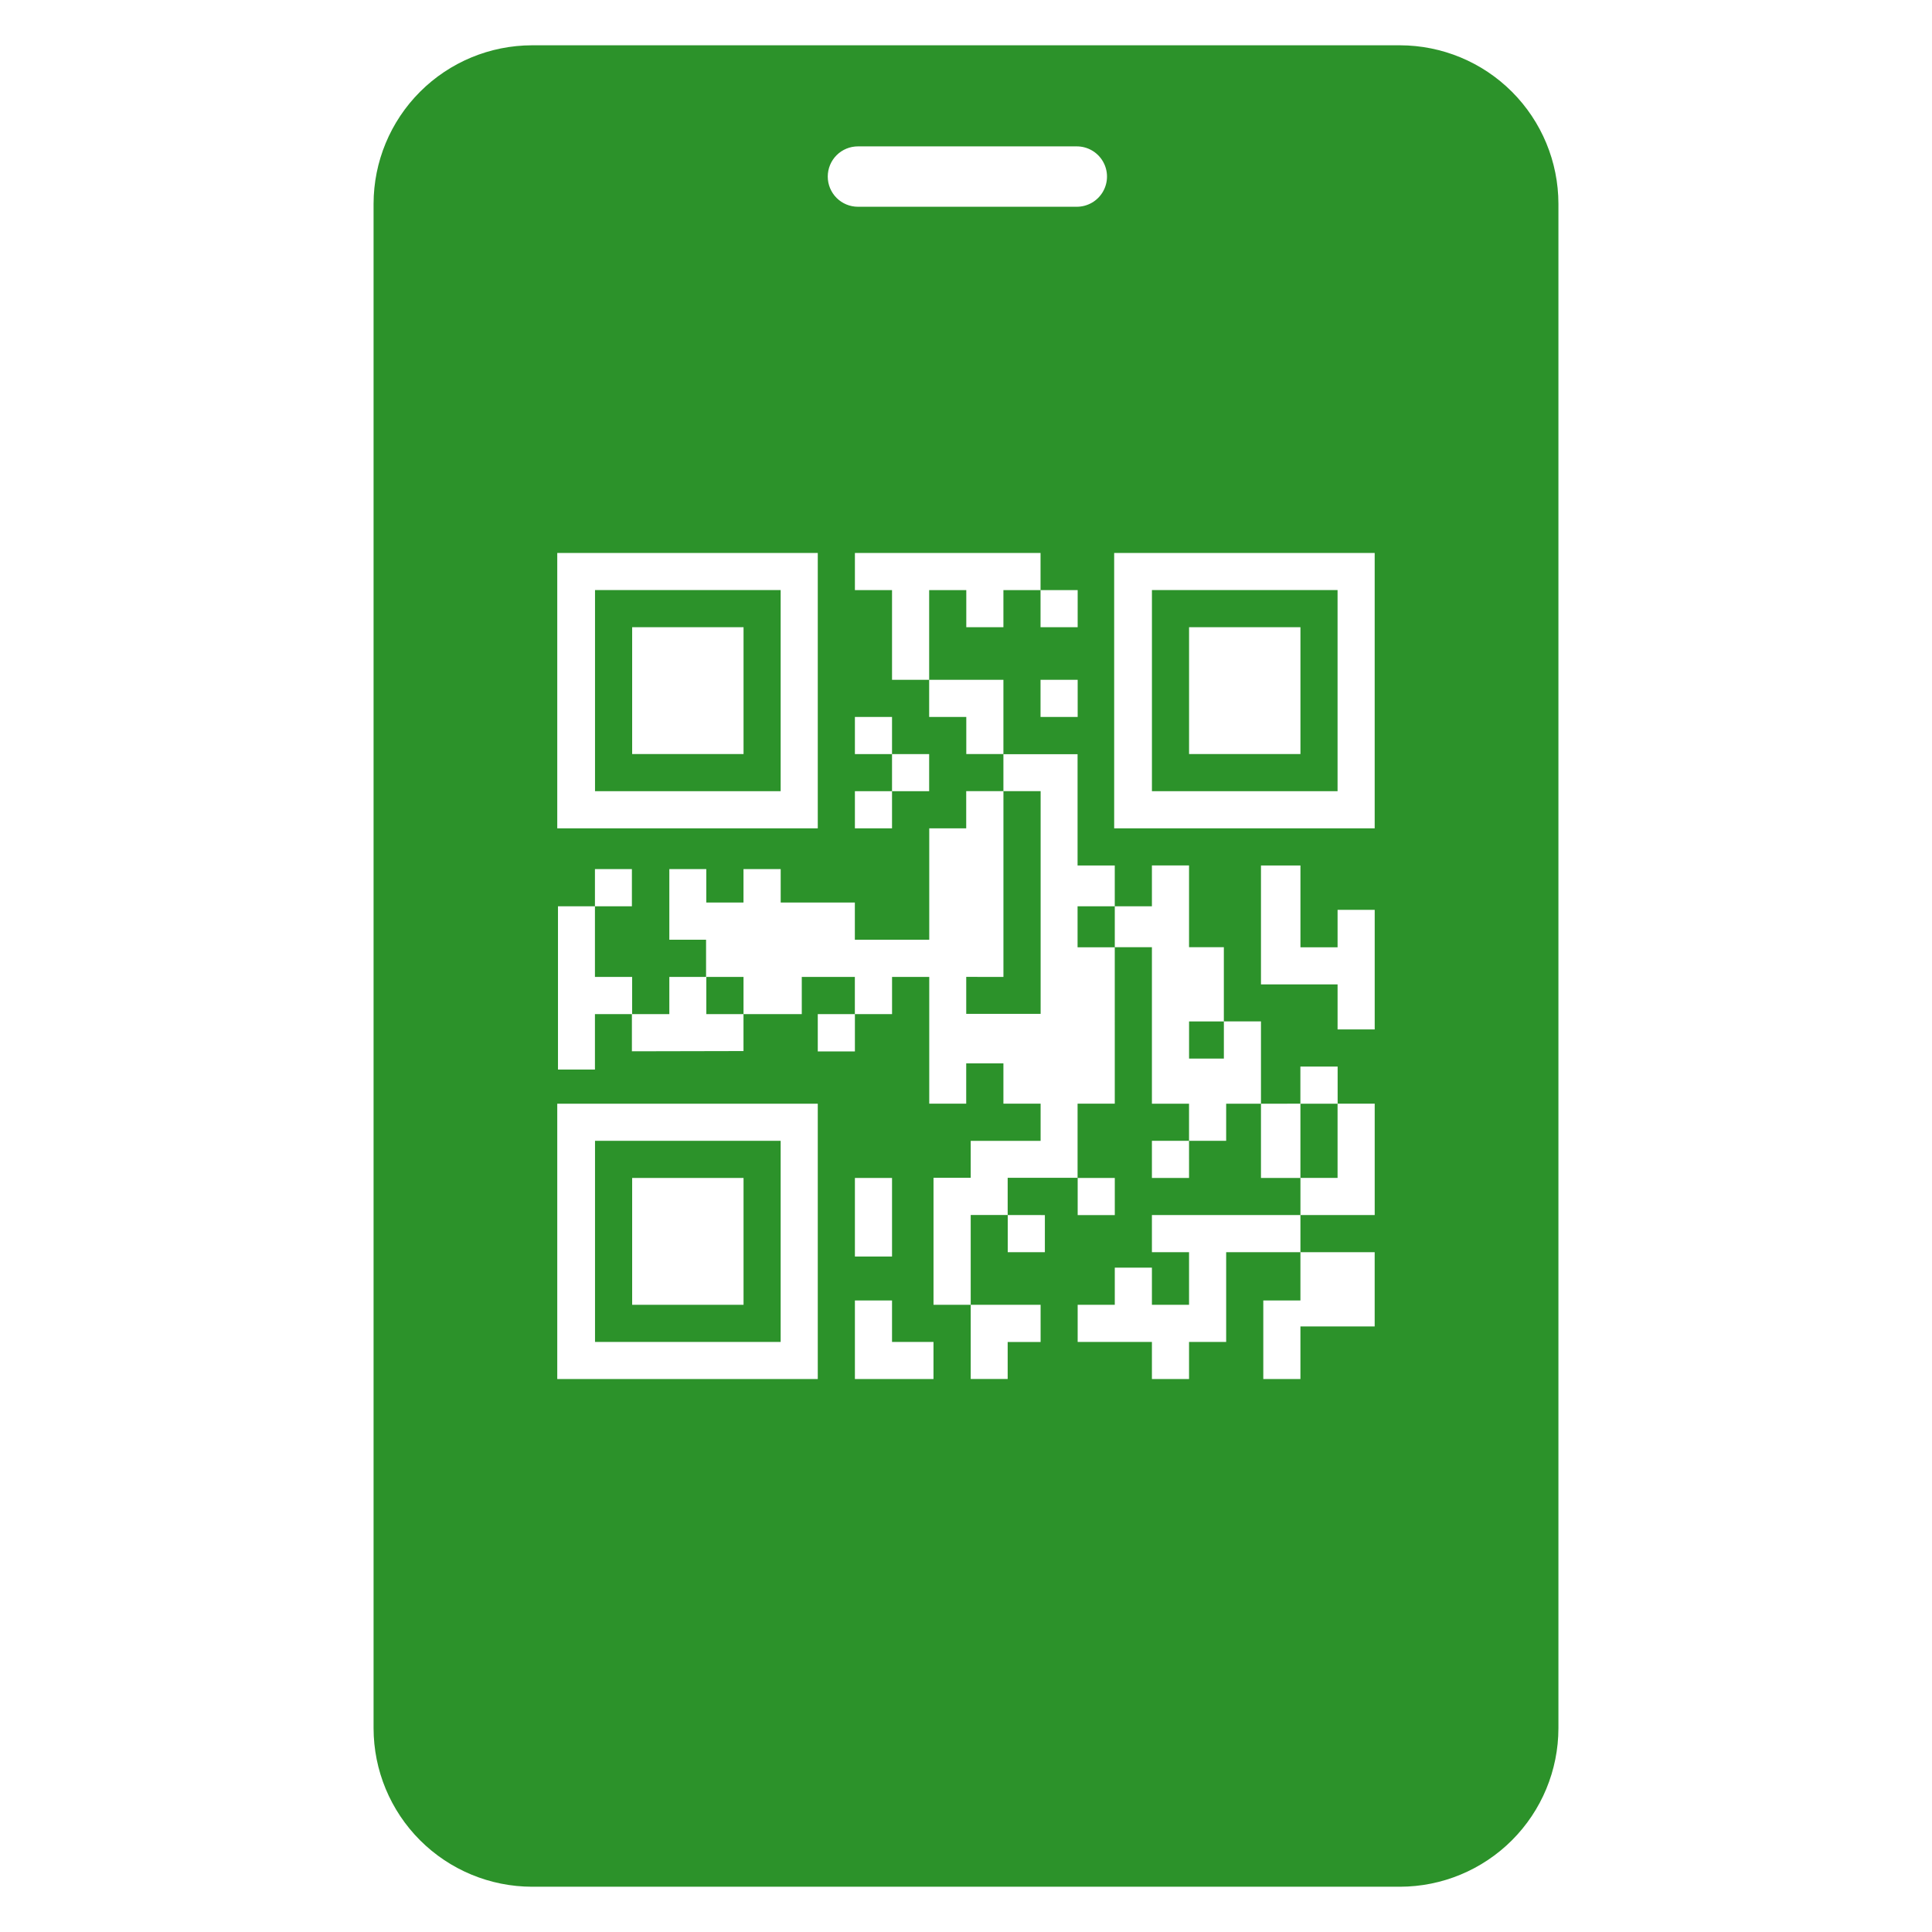
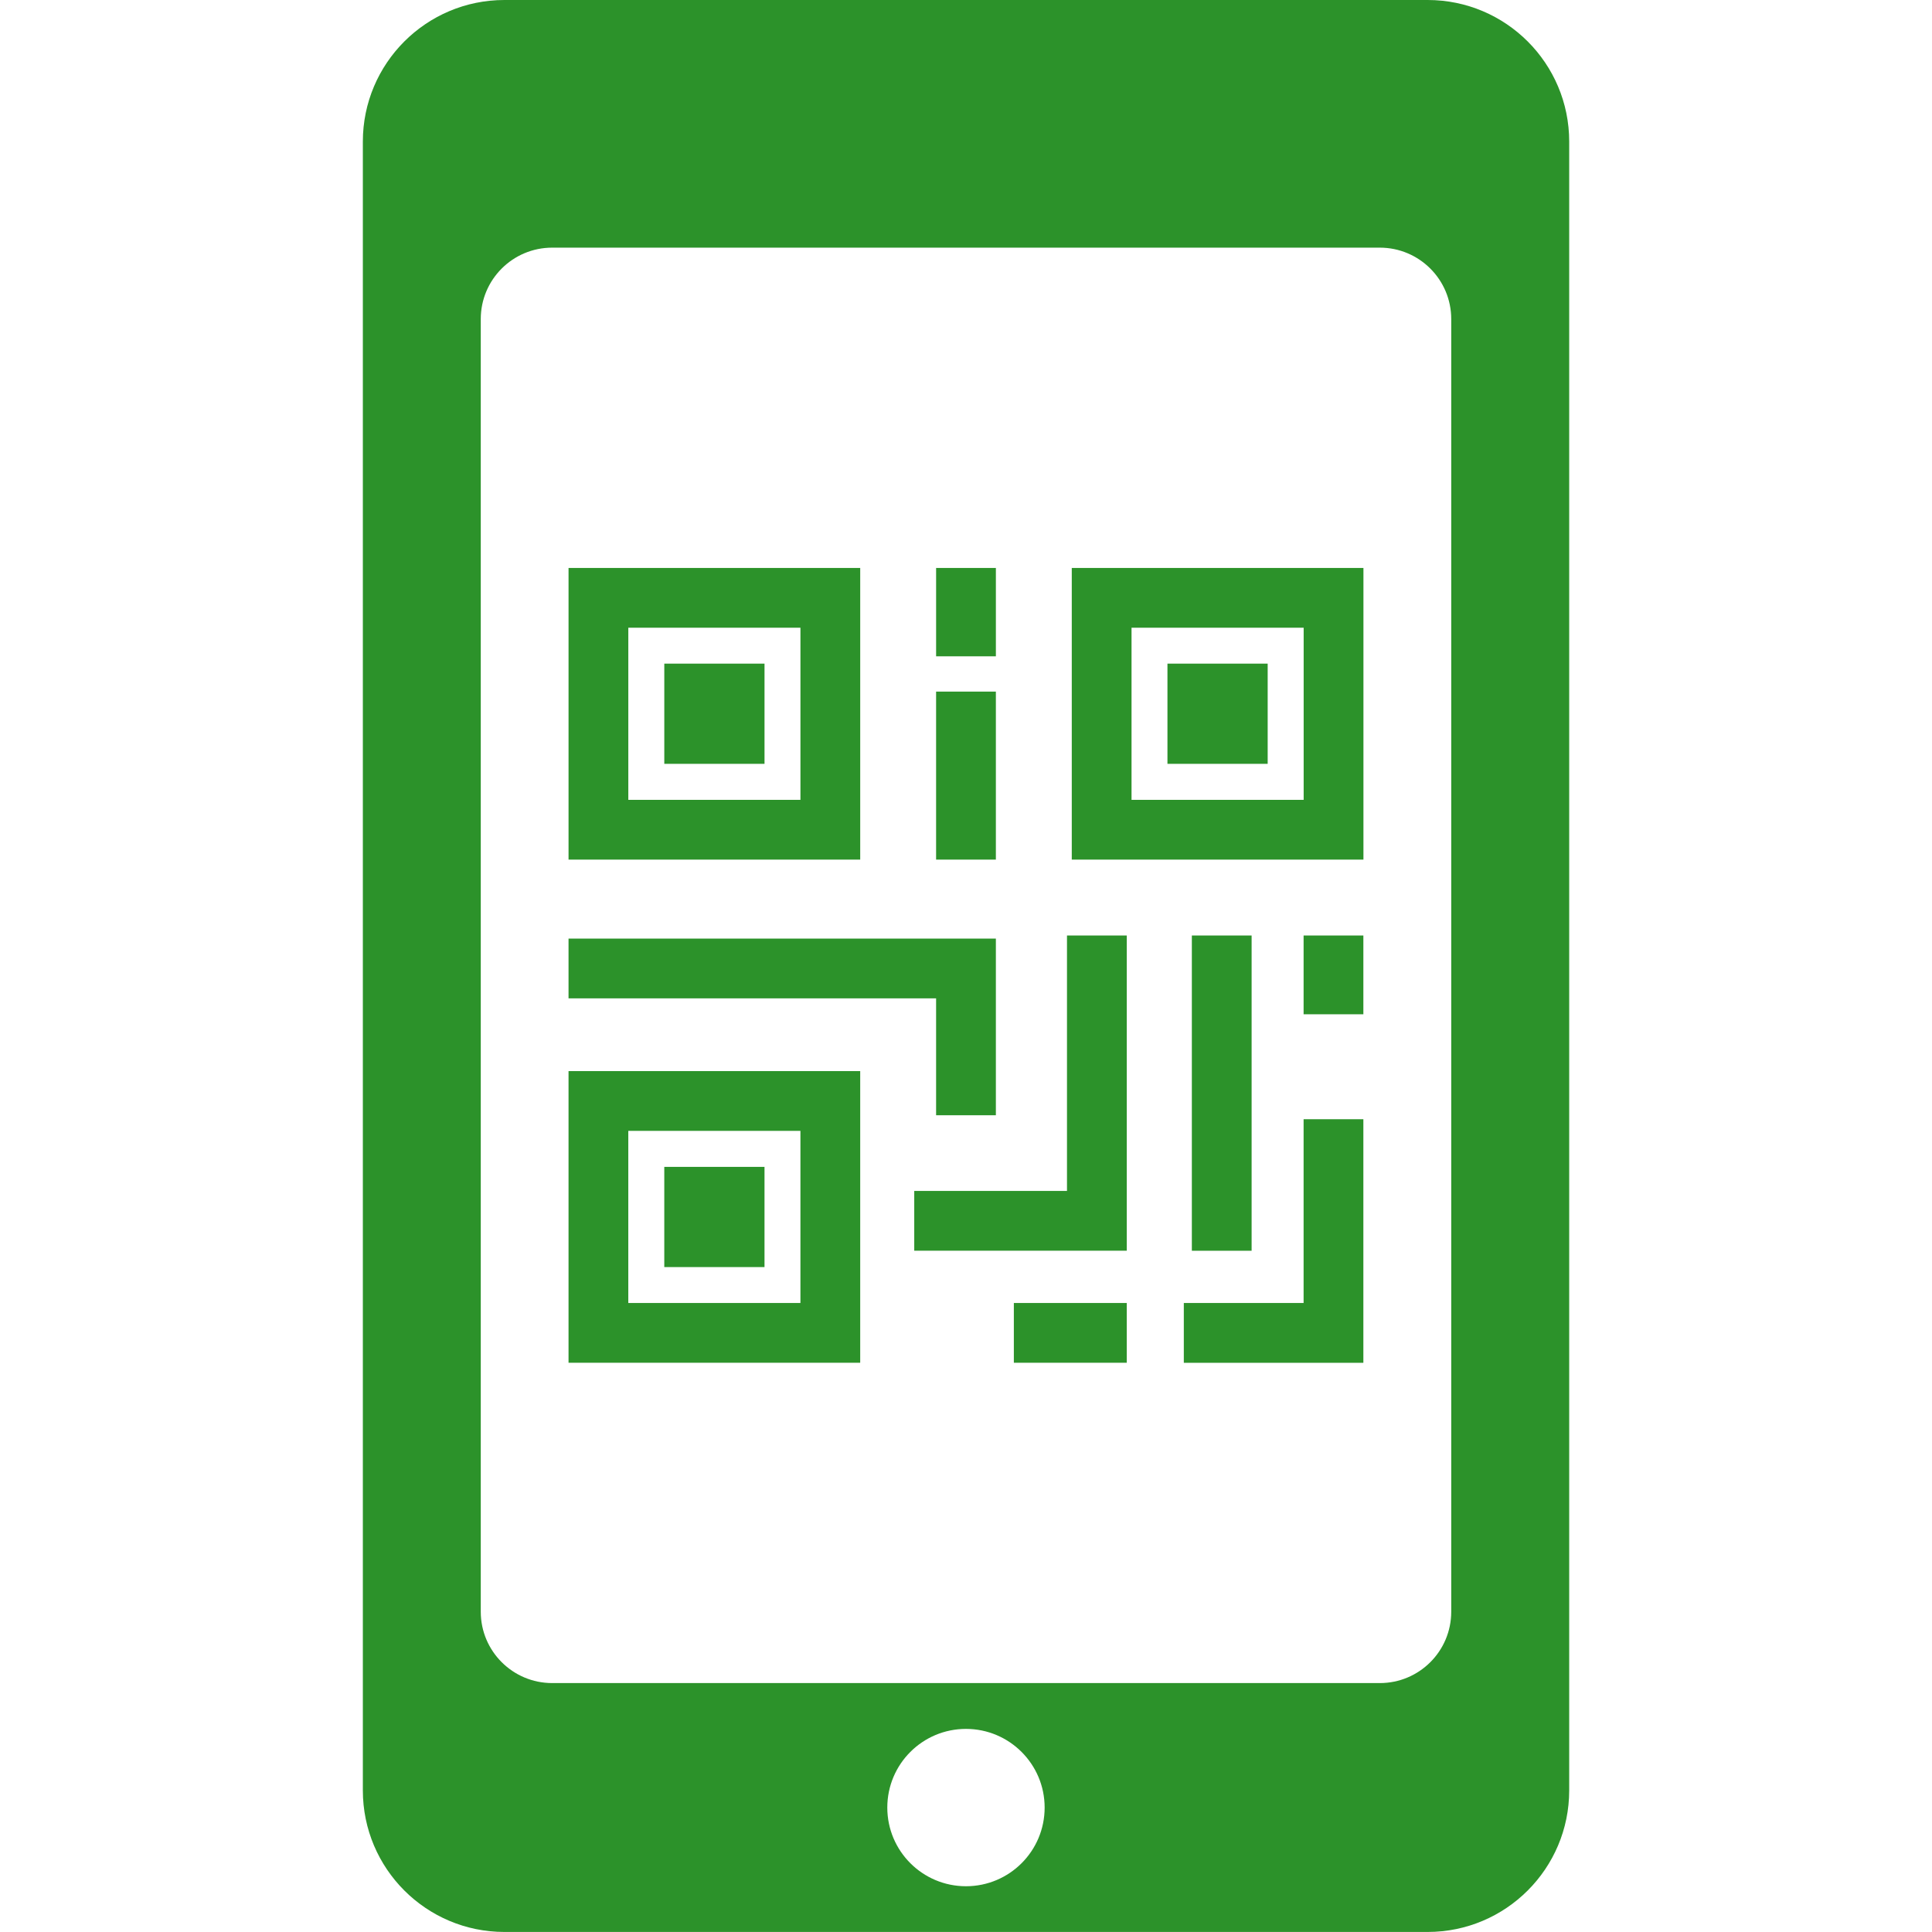
<svg xmlns="http://www.w3.org/2000/svg" width="1200pt" height="1200pt" version="1.1" viewBox="0 0 1200 1200">
-   <path d="m623.25 606.77v-115.38h23.105v138.33l-46.211 0.004v-22.957zm-184.54 0v23.105h23.105l-0.004-23.105zm299.84 50.719h21.617l0.004-23.059h-21.617zm-253.67-166.07h-115.3v-124.91h115.3zm-23.055-101.85-69.18 0.004v78.789h69.184zm368.96 101.85h-115.3v-124.91h115.3zm-23.055-101.85-69.18 0.004v78.789h69.184zm-322.85 443.92h-115.3v-124.91h115.3zm-23.055-101.85h-69.18v78.789h69.184zm506.14-605.07v946.88c-0.031 26.098-10.414 51.117-28.867 69.57-18.453 18.453-43.473 28.836-69.57 28.867h-539.06c-26.098-0.031-51.117-10.414-69.57-28.867-18.453-18.453-28.836-43.473-28.867-69.57v-946.88c0.031-26.098 10.414-51.117 28.867-69.57 18.453-18.453 43.473-28.836 69.57-28.867h539.06c26.098 0.031 51.117 10.414 69.57 28.867 18.453 18.453 28.836 43.473 28.867 69.57zm-275.93 387.92h161.81l-0.004-171.03h-161.81zm-177.9-404.82c0 4.977 1.973 9.746 5.488 13.262 3.519 3.519 8.289 5.492 13.262 5.488h135.94c6.699 0 12.891-3.57 16.238-9.375 3.352-5.801 3.352-12.945 0-18.75-3.348-5.801-9.539-9.375-16.238-9.375h-135.94c-4.973 0-9.742 1.973-13.262 5.488-3.516 3.519-5.488 8.289-5.488 13.262zm155.22 279.91 0.004-23.059h-23.062v-23.059h-115.3v23.062l23.059-0.004v55.727h23.062v23.059h23.062v23.062h23.059v-46.117h-46.121v-55.73h23.062v23.059h23.059v-23.059h23.059v23.059zm-23.059 32.672v23.059h23.062v-23.059zm-92.242 46.121v23.062l-23.059-0.004v23.059l23.059 0.004v-23.062h23.062v-23.059h-23.062v-23.062h-23.059v23.062zm-207.93 46.121h161.81v-171.03h-161.81zm161.81 171.03h-161.81v171.03h161.81zm23.062-55.629h-23.062v23.16h23.062zm0 101.75v48.812h23.059v-48.812zm48.812 101.85h-25.754v-25.754h-23.059v48.812h48.809zm69.184-78.789-23.066-0.004v23.062h23.062zm20.312-69.195h23.105l-0.008-97.133h-23.105v-25.457h23.105v-25.352h-23.105v-69.129h-46.059v22.957h-23.105v23.105h-22.961v69.168h-46.207v-23.105h-46.062v-20.75h-23.105v20.75h-23.105v-20.75h-22.957v43.855h22.812v23.105h-22.812v23.105h-23.105v-23.105h-23.102v-43.855h22.957v-23.105h-22.957v23.105h-22.957v101.39h22.957v-34.434h22.957v23.102l69.312-0.148v-22.953h36.203v-23.105h32.965v23.105h23.105v-23.105h23.102v78.734h22.957l0.004-25.02h23.105v25.02h23.105v23.105l-43.418-0.004v22.957l-23.102 0.004v78.879h23.105v46.062h22.957v-22.961h20.457l-0.004-23.102h-43.414v-55.777h22.961v-23.102h43.414zm0.059 46.133v23.062h23.059l-0.004-23.062zm184.48 46.121h-46.125v-23.062h-92.242v23.062h23.062v32.668h-23.062v-23.059h-23.062v23.059h-23.059v23.062h46.121v23.062h23.062l-0.004-23.062h23.059l0.004-55.73h46.121v29.977h-23.062v48.812h23.062v-32.668h46.121l-0.004-46.121zm0.012-92.258h-23.023l-0.004-23.047h-23.137v23.059l-24.477 0.004v-51.117h-23.059v-46.09h-21.617l-0.004-50.766h-23.059v25.371h-23.062v25.395h23.062v97.207h22.98v0.016h0.078v23.043h-23.059v23.059h23.062l-0.004-23.059h23.059l0.004-23.059h21.617v46.121h24.5v-46.121h23.074l0.004 46.109h-23.062v23.062h46.125zm0-120.38h-23.062v23.25h-23.062v-50.812h-24.516v73.875h47.578v27.938h23.062z" fill="#2c922a" />
+   <path d="m313.31 0c-48.562 0-87.938 39.375-87.938 87.938v1024.1c0 48.562 39.375 87.938 87.938 87.938h573.41c48.562 0 87.938-39.375 87.938-87.938v-1024.1c0-48.562-39.375-87.938-87.938-87.938zm29.664 153.82h514.05c24.488 0 44.363 19.836 44.363 44.363v802.88c0 24.488-19.836 44.324-44.363 44.324h-514.05c-24.488 0-44.363-19.836-44.363-44.324v-802.88c0-24.488 19.836-44.363 44.363-44.363zm10.16 198.94v181.16h181.16v-181.16zm228.3 0v54.898h37.125v-54.898zm84.262 0v181.16h181.16v-181.16zm-275.44 37.125h106.91v106.91h-106.91zm312.56 0h106.91v106.91h-106.91zm-290.21 22.312v62.25h62.25v-62.25zm312.52 0v62.25h62.25v-62.25zm-143.7 17.363v104.36h37.125v-104.36zm81.301 151.5v158.66h-94.875v37.125h132v-195.79zm77.551 0v195.79h37.125v-195.79zm69.41 0v48.938h37.125v-48.938zm-456.56 1.914v37.125h228.3v72.602h37.125v-109.73zm0 82.312v181.16h181.16v-181.16zm456.56 29.887v114.15h-74.398v37.125h111.52v-151.27zm-419.44 7.238h106.91v106.91h-106.91zm22.352 22.348v62.25h62.25v-62.25zm217.12 84.562v37.125h70.125v-37.125zm-29.738 264.53c26.961 0 48.863 21.863 48.863 48.863s-21.863 48.863-48.863 48.863c-26.961 0-48.863-21.863-48.863-48.863s21.863-48.863 48.863-48.863z" fill="#2c922a" />
</svg>
